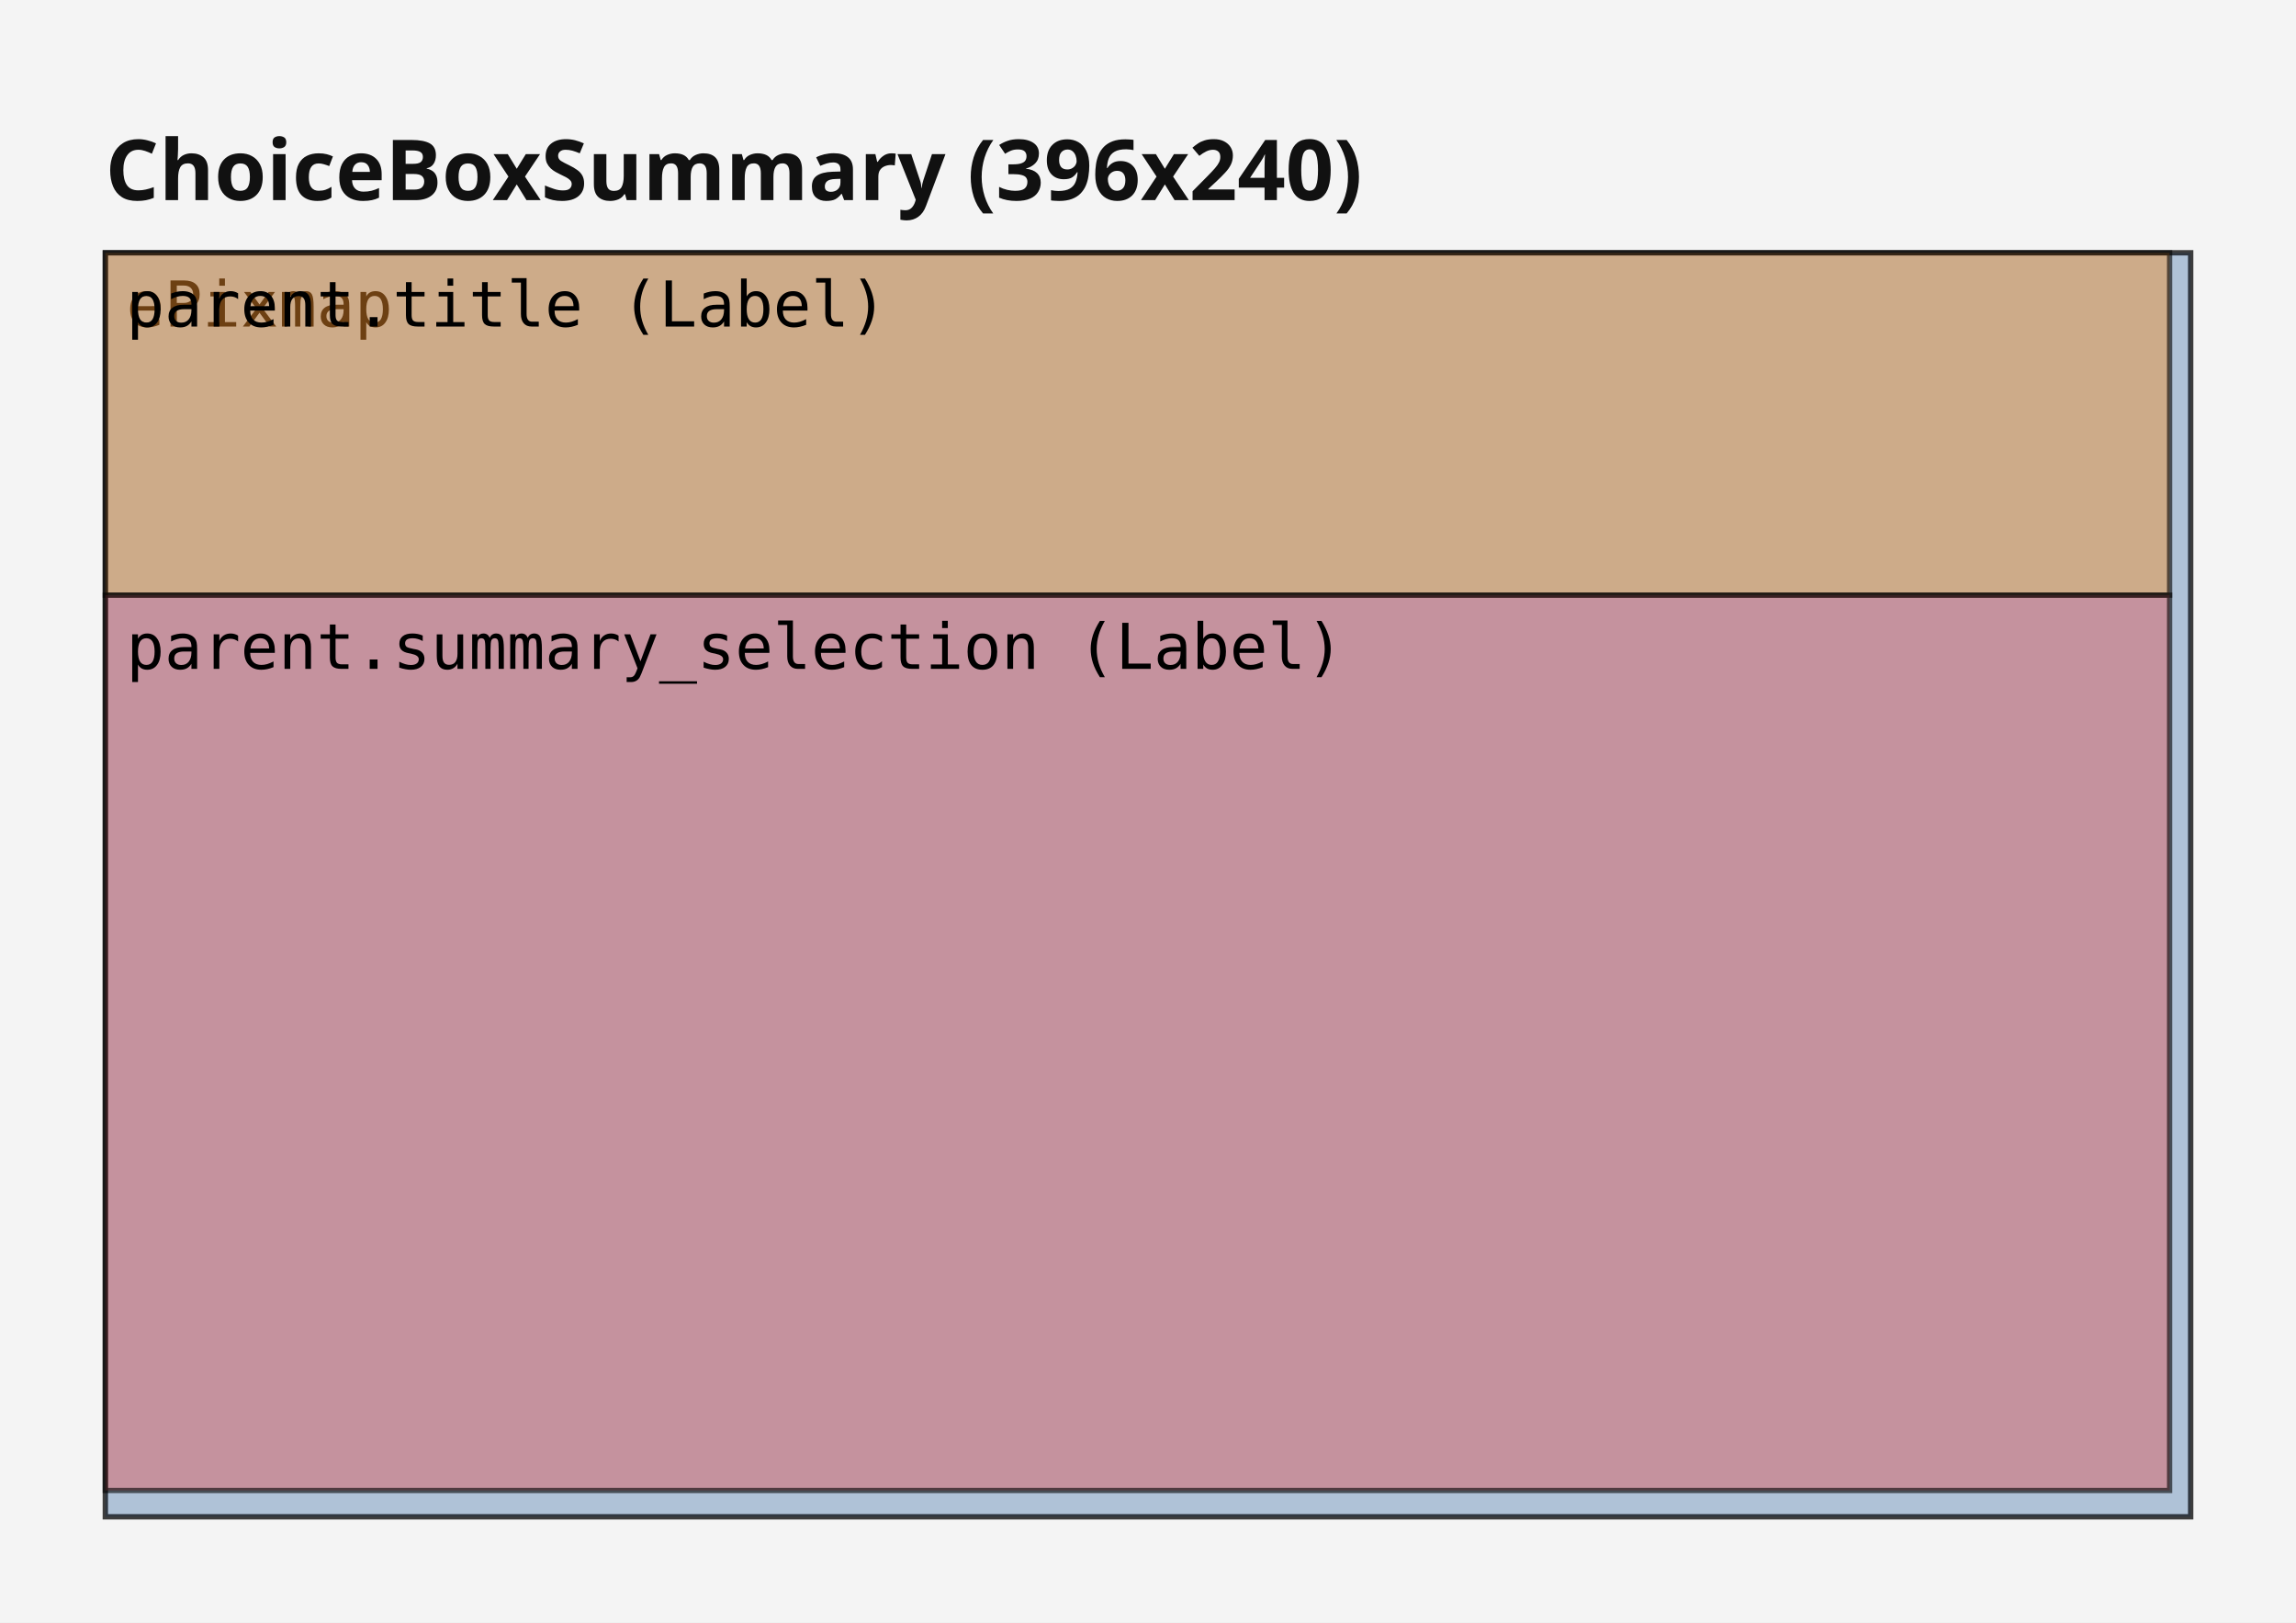
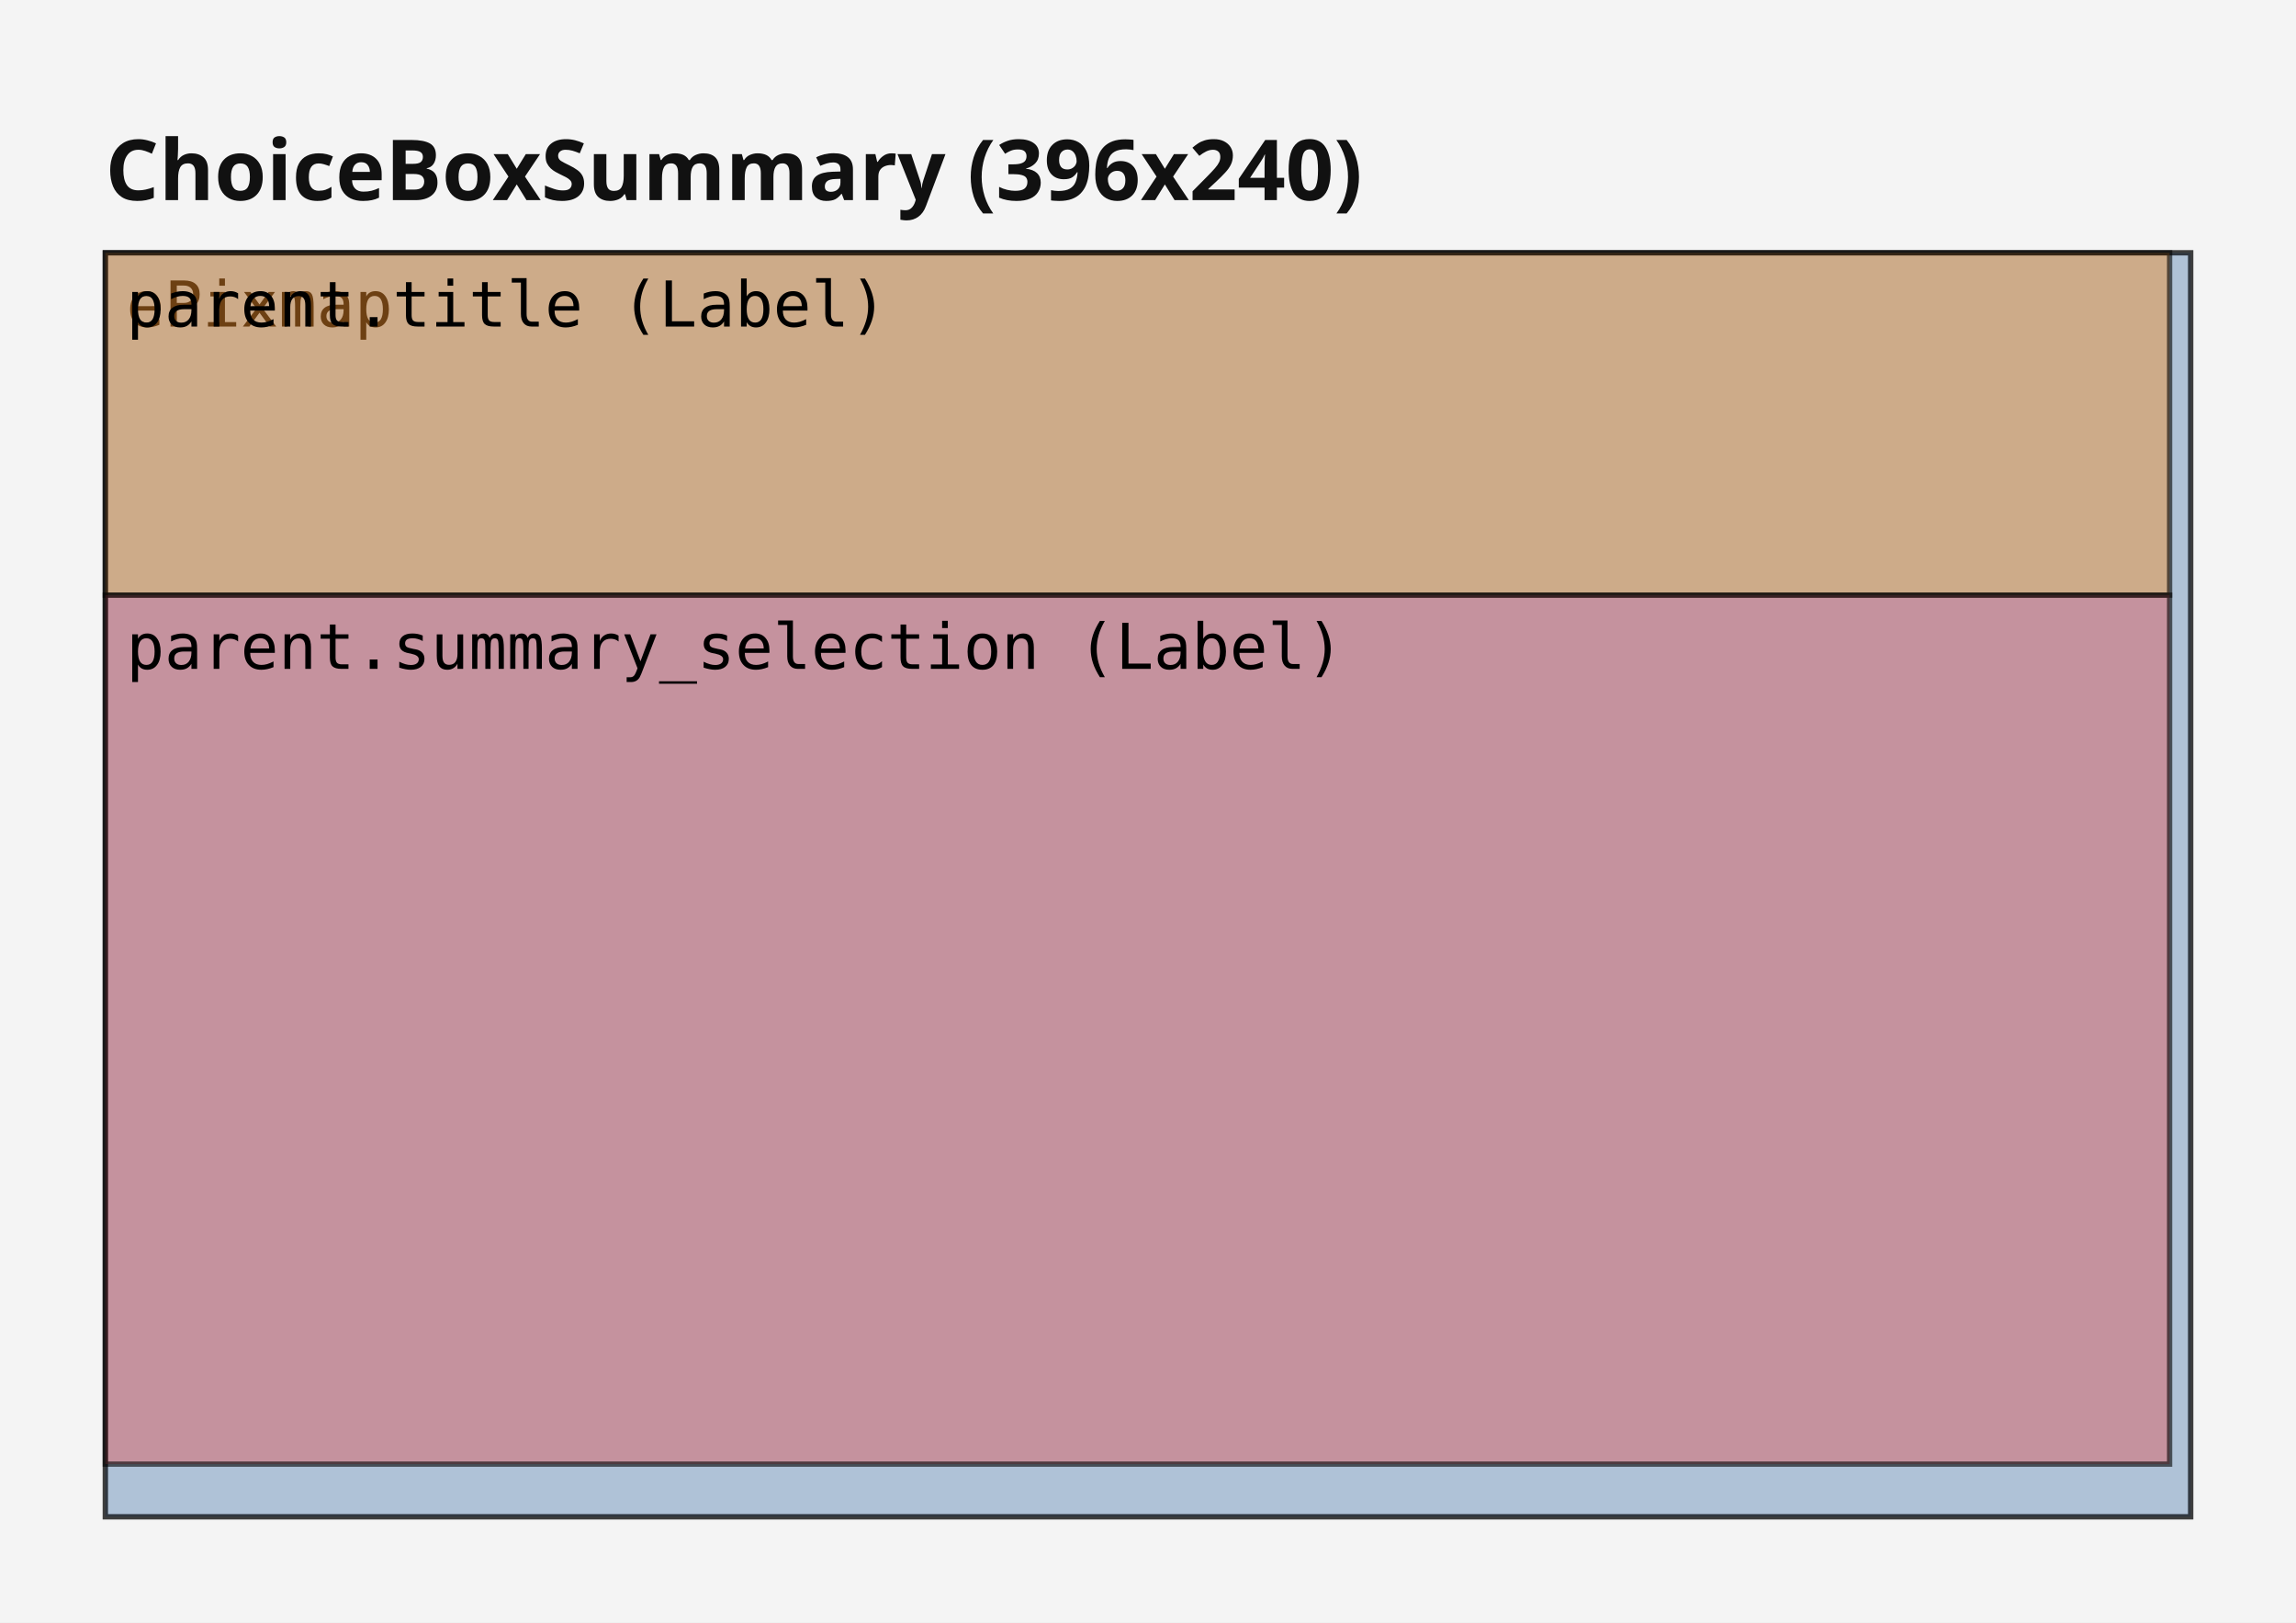
<svg xmlns="http://www.w3.org/2000/svg" width="436" height="308" viewBox="0 0 436 308">
  <rect x="0" y="0" width="436" height="308" fill="#f4f4f4" />
  <text x="20" y="38" font-family="sans-serif" font-size="16" font-weight="bold" fill="#111111">ChoiceBoxSummary (396x240)</text>
  <g data-screen="0" transform="translate(20,48)">
    <rect x="0" y="0" width="396" height="240" fill="#ffffff" stroke="#999999" stroke-width="1" />
    <g>
      <rect data-ref="0:0" x="0" y="0" width="396" height="240" fill="#4e79a7" fill-opacity="0.45" stroke="#000000" stroke-opacity="0.6" stroke-width="1" />
      <text x="4" y="14" font-family="monospace" font-size="12" fill="#000000">ePixmap</text>
    </g>
    <g>
      <rect data-ref="0:1" x="0" y="0" width="392" height="65" fill="#f28e2b" fill-opacity="0.45" stroke="#000000" stroke-opacity="0.6" stroke-width="1" />
      <text x="4" y="14" font-family="monospace" font-size="12" fill="#000000">parent.title (Label)</text>
    </g>
    <g>
-       <rect data-ref="0:2" x="0" y="65" width="392" height="170" fill="#e15759" fill-opacity="0.45" stroke="#000000" stroke-opacity="0.6" stroke-width="1" />
+       <rect data-ref="0:2" x="0" y="65" width="392" height="165" fill="#e15759" fill-opacity="0.45" stroke="#000000" stroke-opacity="0.6" stroke-width="1" />
      <text x="4" y="79" font-family="monospace" font-size="12" fill="#000000">parent.summary_selection (Label)</text>
    </g>
  </g>
</svg>
